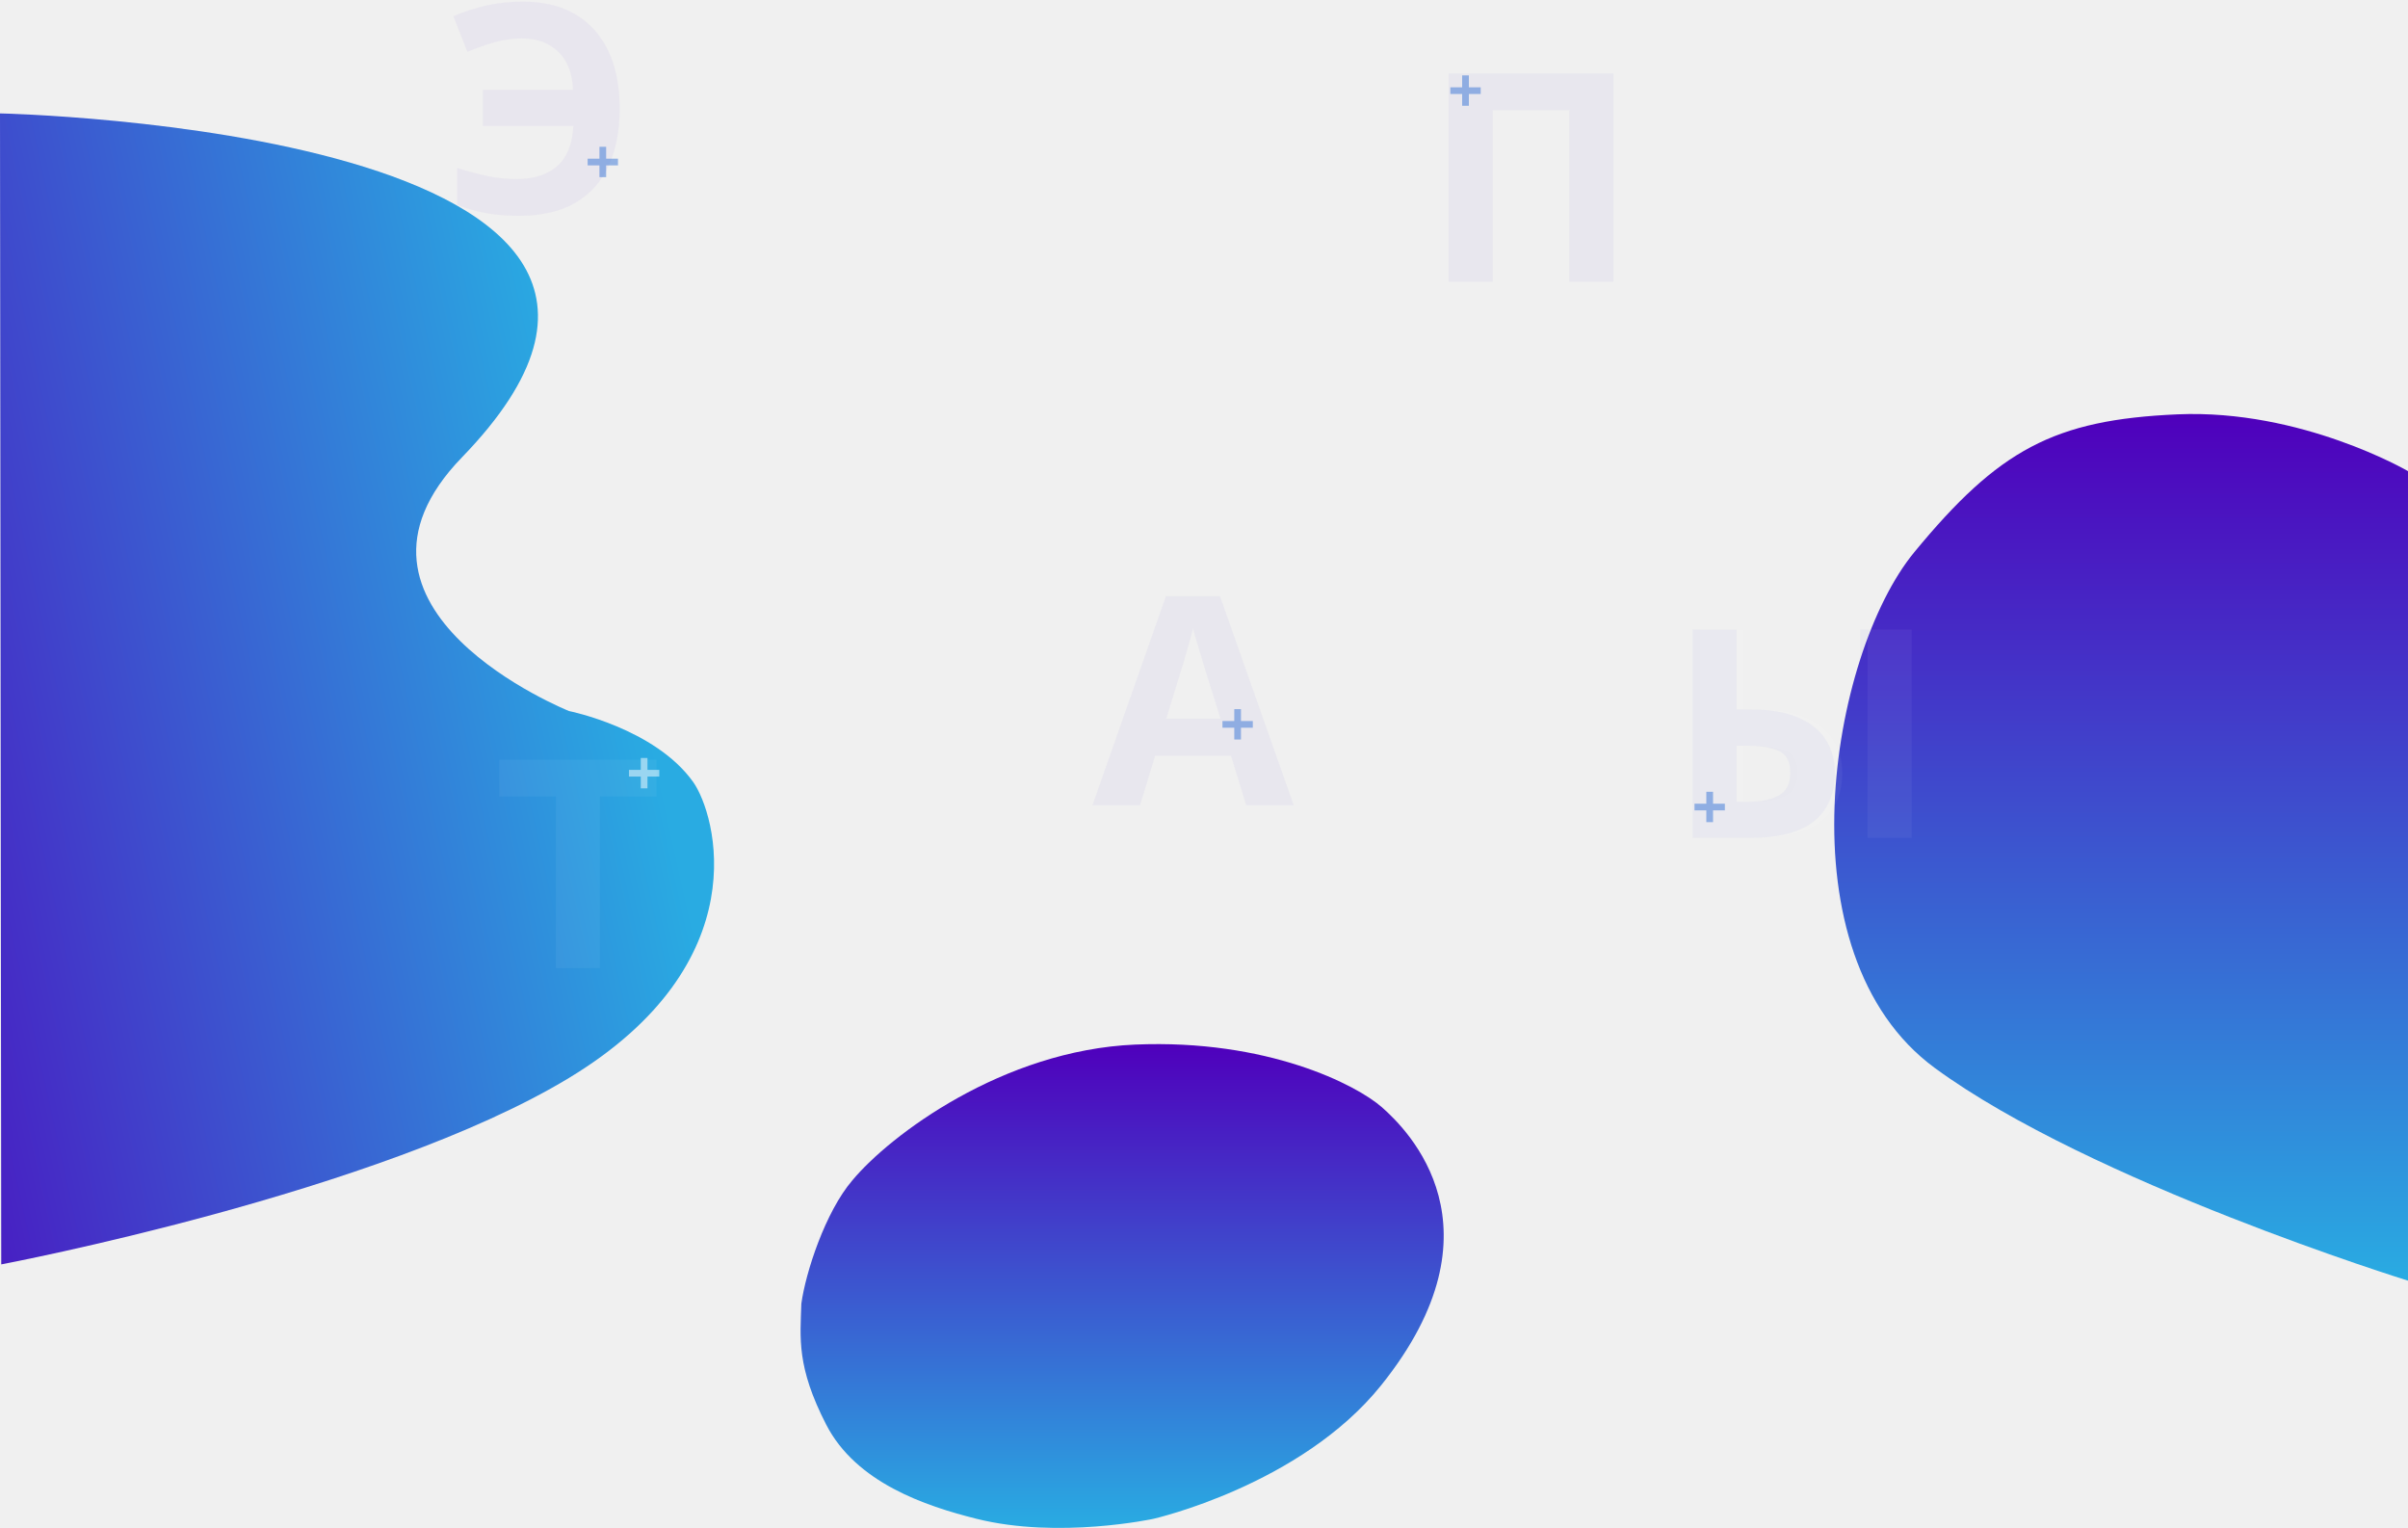
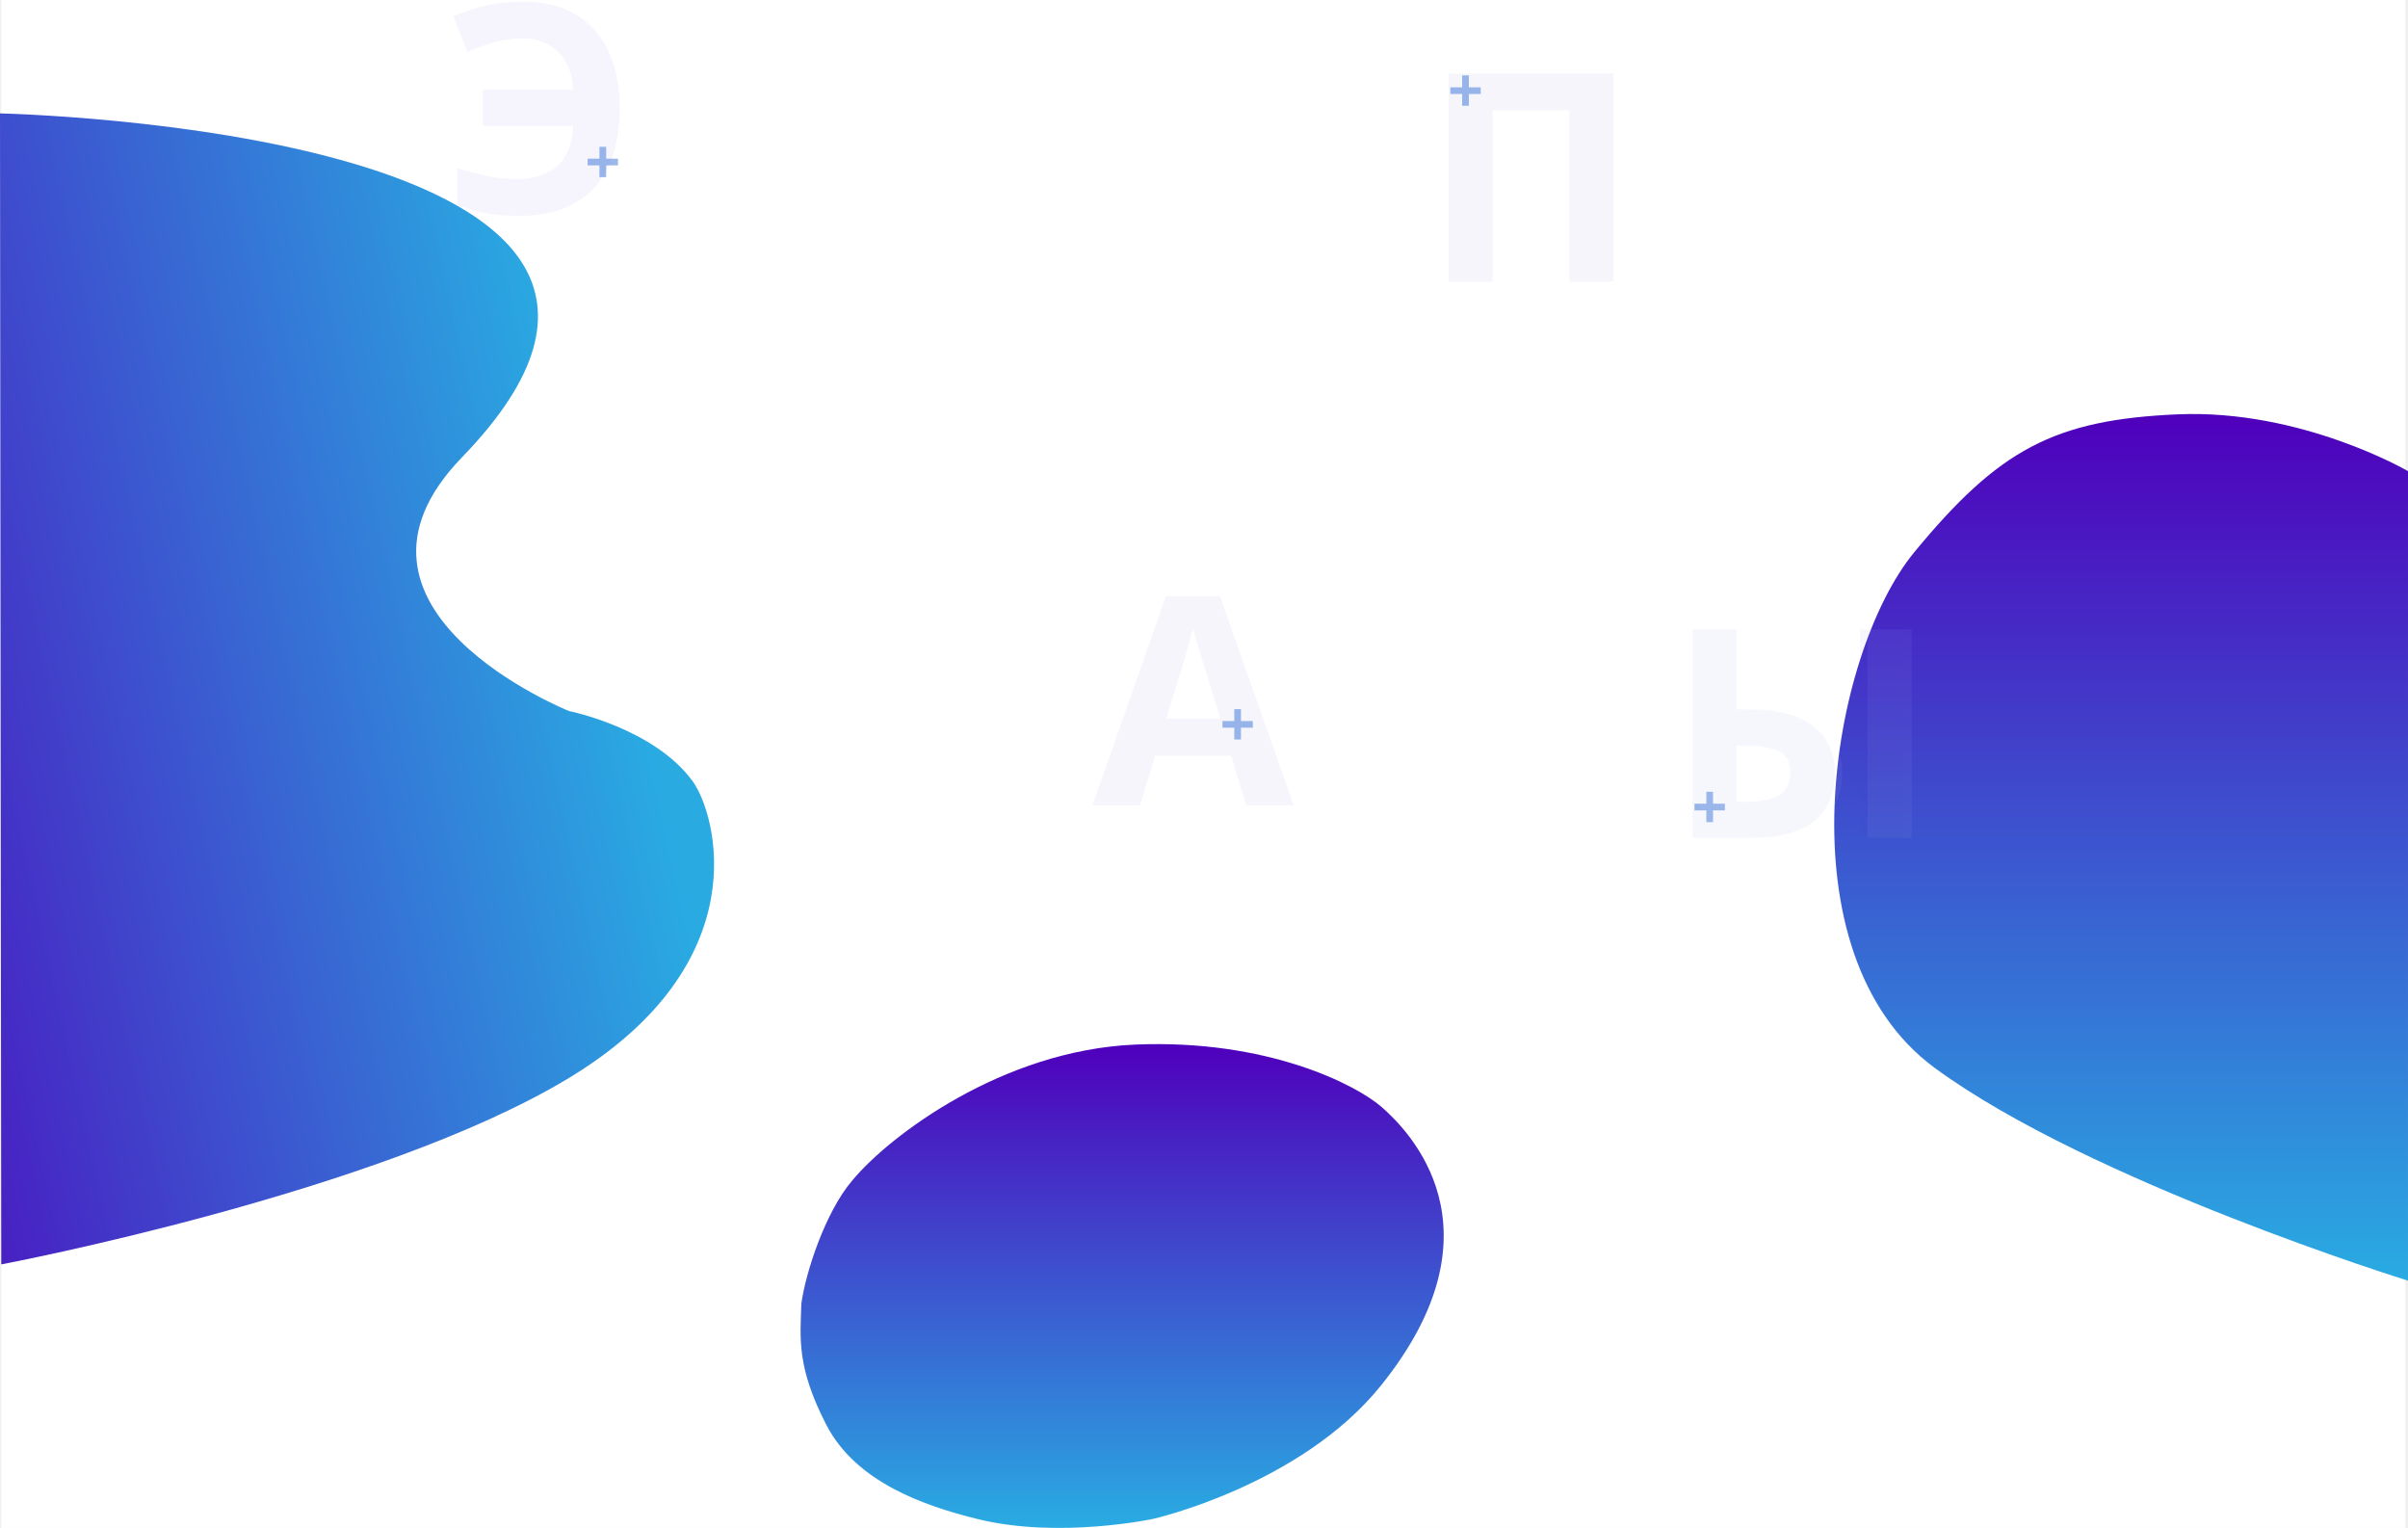
- <svg xmlns="http://www.w3.org/2000/svg" xmlns:xlink="http://www.w3.org/1999/xlink" viewBox="0 0 1923.122 1219.973">
+ <svg xmlns="http://www.w3.org/2000/svg" xmlns:xlink="http://www.w3.org/1999/xlink" viewBox="0 0 1923.122 1220">
  <defs>
-     <style>.a{fill:#3f4acd;}.a,.d,.f,.h{font-size:233px;opacity:0.05;}.a,.d,.e,.f,.g,.h{font-family:HelveticaNeueCyr-Bold, HelveticaNeueCyr;font-weight:700;letter-spacing:0.08em;}.b{fill:url(#a);}.c{fill:url(#c);}.d,.e{fill:#fff;}.e,.g{font-size:50px;opacity:0.5;}.f{fill:#452cc5;}.g{fill:#3574d5;}.h{fill:#4a14c0;}</style>
+     <style>.a,.b,.e{fill:#fff;}.b,.c,.d,.i{font-size:233px;opacity:0.05;}.b,.c,.d,.e,.f,.i{font-family:HelveticaNeueCyr-Bold, HelveticaNeueCyr;font-weight:700;letter-spacing:0.08em;}.c{fill:#452cc5;}.d{fill:#4a14c0;}.e,.f{font-size:50px;opacity:0.5;}.f{fill:#3574d5;}.g{fill:url(#a);}.h{fill:url(#c);}.i{fill:#3f4acd;}</style>
    <linearGradient id="a" x1="0.5" x2="0.5" y2="1" gradientUnits="objectBoundingBox">
      <stop offset="0" stop-color="#4f00bc" />
      <stop offset="1" stop-color="#29abe2" />
    </linearGradient>
    <linearGradient id="c" x1="-0.304" y1="0.832" x2="0.867" y2="0.418" xlink:href="#a" />
  </defs>
  <g transform="translate(1 -1136)">
-     <text class="a" transform="translate(1435.431 1805)">
-       <tspan x="-105.665" y="0">Ы</tspan>
-     </text>
-     <path class="b" d="M1876.124,1475.172s-85.136-49.617-184-45.34-142.927,28.3-210.284,110.046-107.9,320.7,16.428,411.885,377.851,169.784,377.851,169.784Z" transform="translate(45.998 37)" />
-     <path class="b" d="M1897.792,1479.989c-20.386-18-91.653-54.639-197.252-50.128s-195.914,72.426-225.852,108.471c-21.594,25.278-37.229,73.406-40.67,98.355-.86,27.53-3.971,50.3,19.854,96.621s79.041,64.942,120.123,75.2c65.52,16.366,141.211,0,141.211,0s117.7-26.7,181.873-106.618C1997.981,1576.233,1918.178,1497.993,1897.792,1479.989Z" transform="translate(-795.027 540.189)" />
-     <path class="c" d="M-139,1217.374s622.328,13.134,369,274.542c-117.544,121.292,85.428,202.641,85.428,202.641s68.5,13.708,99.128,56.593c18.238,25.731,52.713,144.447-99.128,236.354S-138,2136.372-138,2136.372Z" transform="translate(138 9.174)" />
+     <rect class="a" width="1920" height="1220" transform="translate(0 1136)" />
    <g transform="translate(353.267 1095)">
-       <text class="d" transform="translate(111 814)">
+       <text class="b" transform="translate(111 814)">
        <tspan x="-71.182" y="0">Т</tspan>
      </text>
-       <text class="e" transform="translate(160.879 676)">
+       <text class="c" transform="translate(598 684)">
+         <tspan x="-79.802" y="0">А</tspan>
+       </text>
+       <text class="c" transform="translate(868 266)">
+         <tspan x="-86.326" y="0">П</tspan>
+       </text>
+       <text class="d" transform="translate(86 211)">
+         <tspan x="-86.326" y="0">Э</tspan>
+       </text>
+     </g>
+     <g transform="translate(466.146 1181)">
+       <text class="e" transform="translate(48 590)">
        <tspan x="-15" y="0">+</tspan>
      </text>
-       <text class="f" transform="translate(598 684)">
-         <tspan x="-79.802" y="0">А</tspan>
-       </text>
-       <text class="g" transform="translate(634.879 637)">
+       <text class="f" transform="translate(15 102)">
        <tspan x="-15" y="0">+</tspan>
      </text>
-       <text class="f" transform="translate(868 266)">
-         <tspan x="-86.326" y="0">П</tspan>
-       </text>
-       <text class="g" transform="translate(816.879 131)">
+       <text class="f" transform="translate(704 45)">
        <tspan x="-15" y="0">+</tspan>
      </text>
-       <text class="d" transform="translate(1088 710)">
-         <tspan x="-105.665" y="0">Ы</tspan>
-       </text>
-       <text class="g" transform="translate(1011.879 703)">
+       <text class="f" transform="translate(522 551)">
        <tspan x="-15" y="0">+</tspan>
      </text>
-       <text class="h" transform="translate(86 211)">
-         <tspan x="-86.326" y="0">Э</tspan>
-       </text>
-       <text class="g" transform="translate(127.879 188)">
+       <text class="f" transform="translate(899 617)">
        <tspan x="-15" y="0">+</tspan>
      </text>
    </g>
+     <path class="g" d="M1876.124,1475.172s-85.136-49.617-184-45.34-142.927,28.3-210.284,110.046-107.9,320.7,16.428,411.885,377.851,169.784,377.851,169.784Z" transform="translate(45.998 37)" />
+     <path class="g" d="M1897.792,1479.989c-20.386-18-91.653-54.639-197.252-50.128s-195.914,72.426-225.852,108.471c-21.594,25.278-37.229,73.406-40.67,98.355-.86,27.53-3.971,50.3,19.854,96.621s79.041,64.942,120.123,75.2c65.52,16.366,141.211,0,141.211,0s117.7-26.7,181.873-106.618C1997.981,1576.233,1918.178,1497.993,1897.792,1479.989Z" transform="translate(-795.027 540.189)" />
+     <path class="h" d="M-139,1217.374s622.328,13.134,369,274.542c-117.544,121.292,85.428,202.641,85.428,202.641s68.5,13.708,99.128,56.593c18.238,25.731,52.713,144.447-99.128,236.354S-138,2136.372-138,2136.372Z" transform="translate(138 9.174)" />
+     <text class="b" transform="translate(1441.267 1805)">
+       <tspan x="-105.665" y="0">Ы</tspan>
+     </text>
+     <text class="i" transform="translate(1435.431 1805)">
+       <tspan x="-105.665" y="0">Ы</tspan>
+     </text>
  </g>
</svg>
